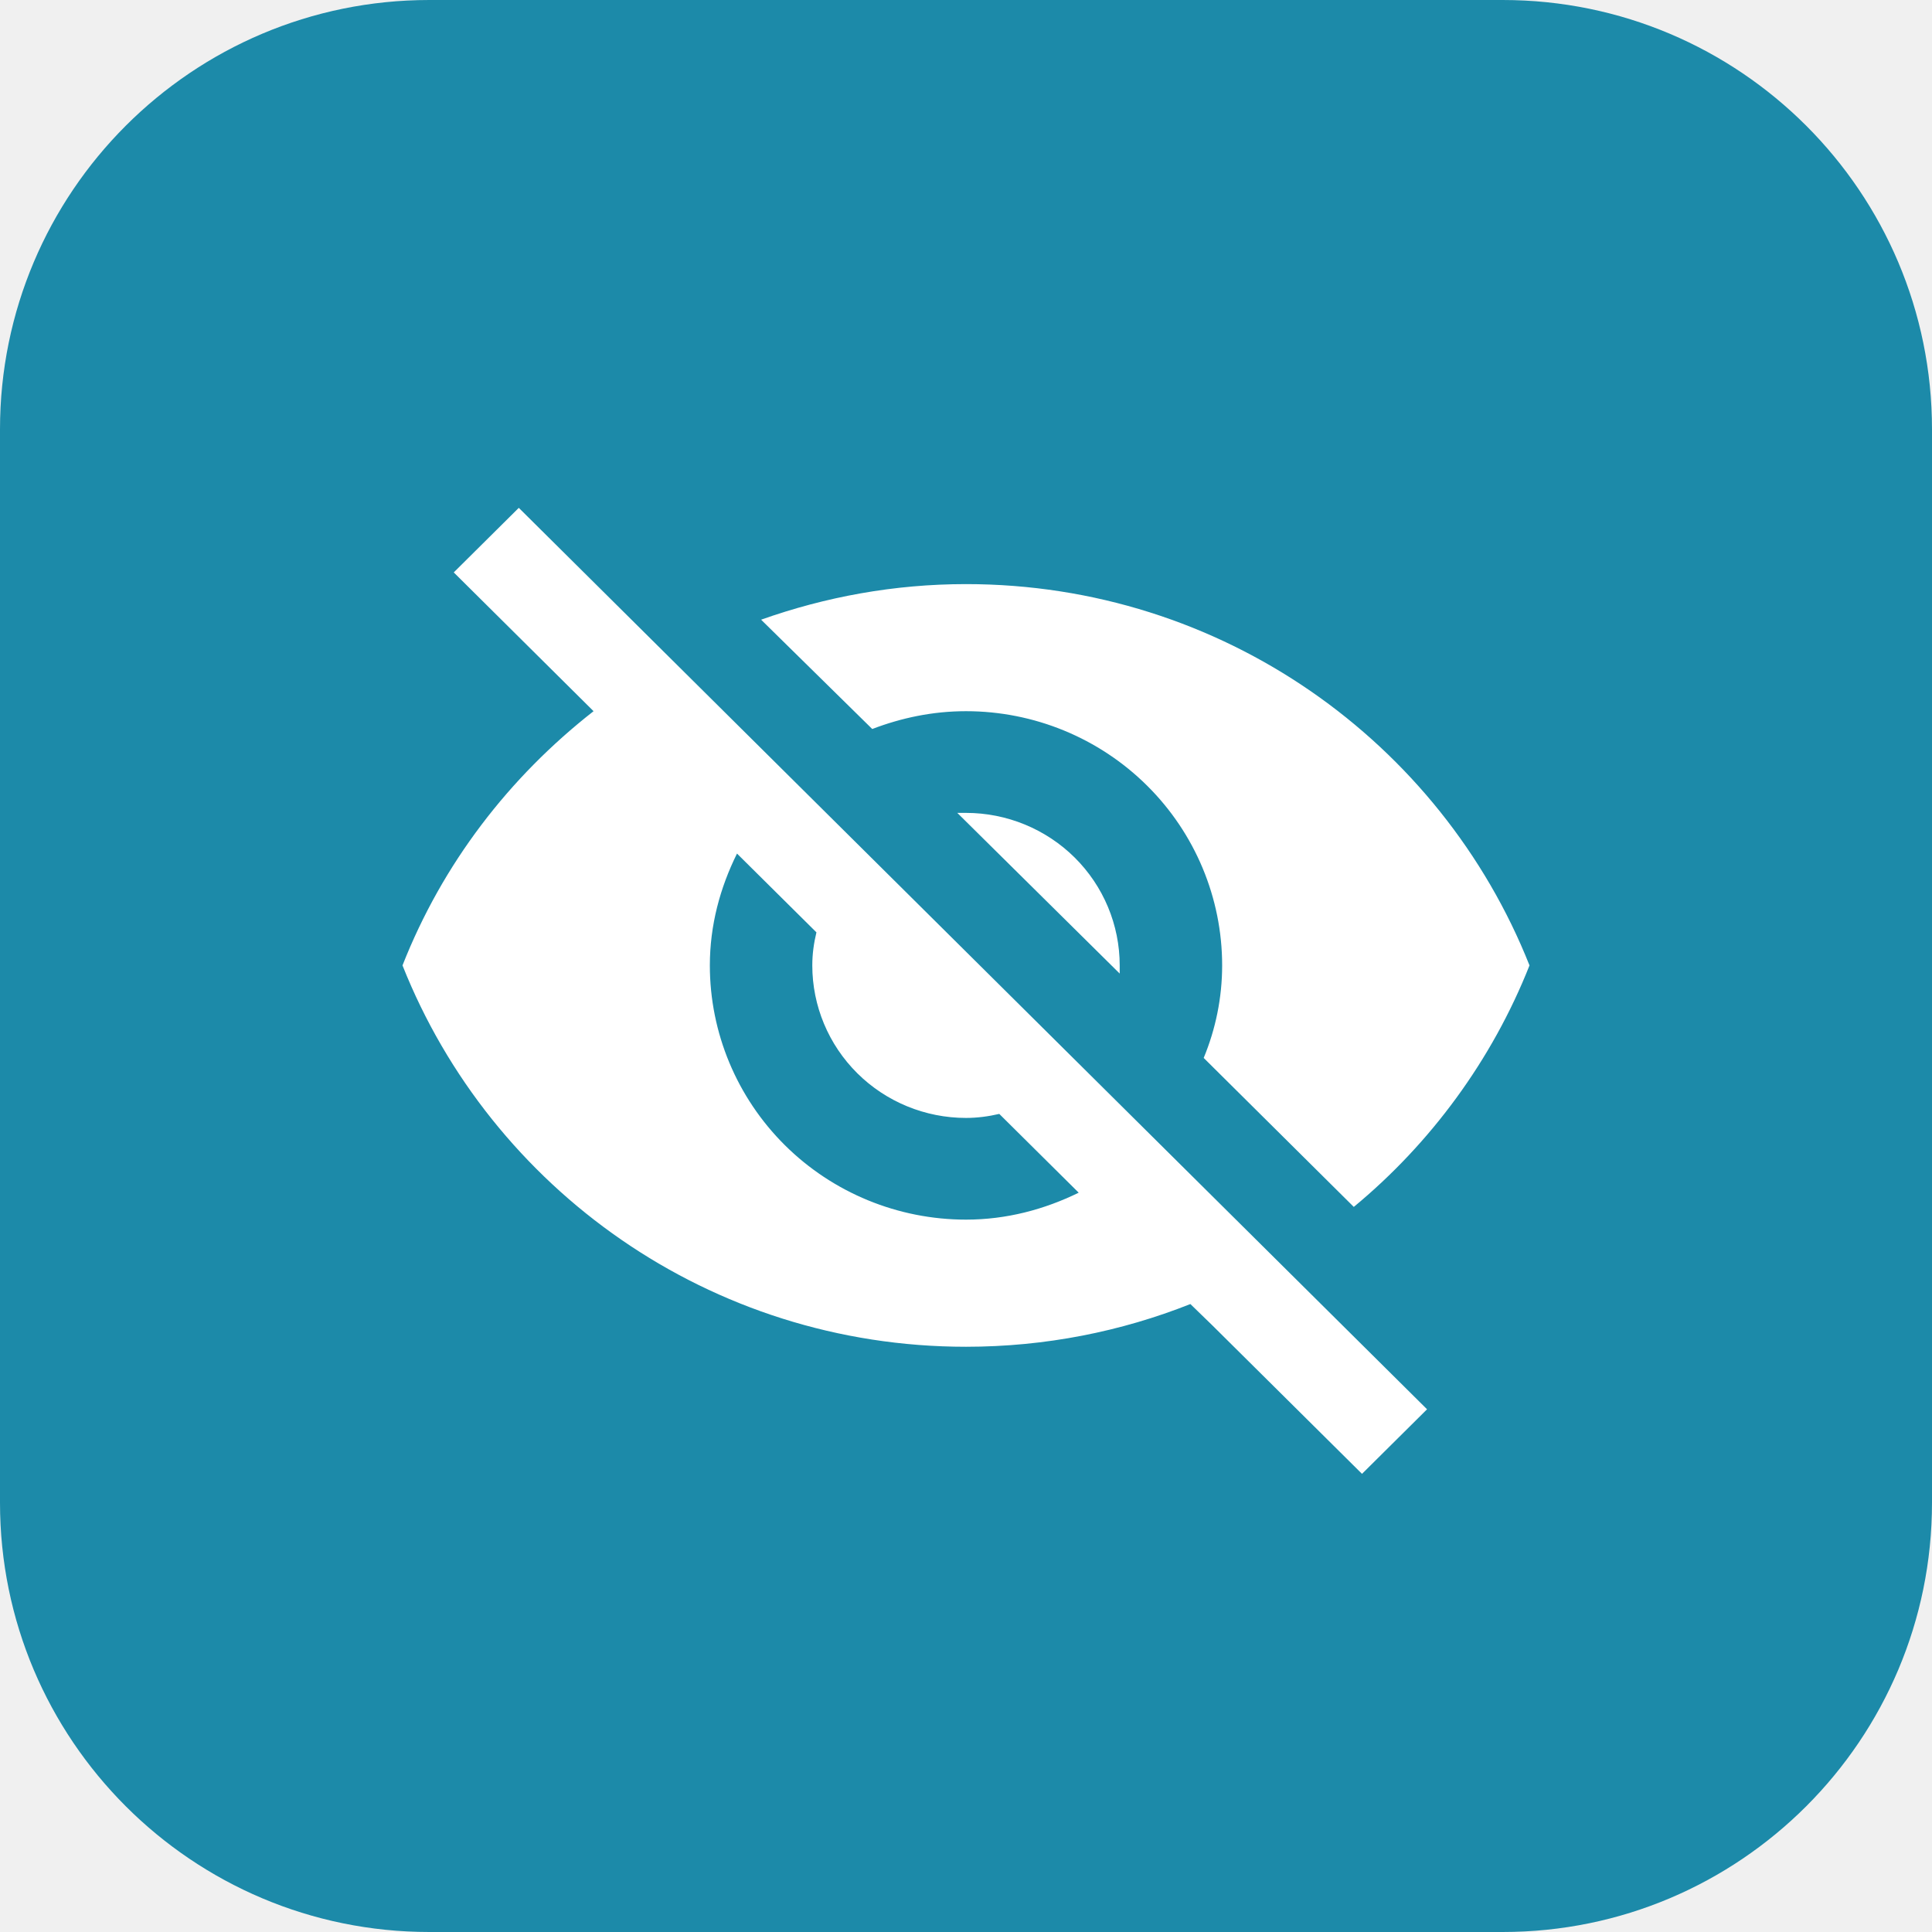
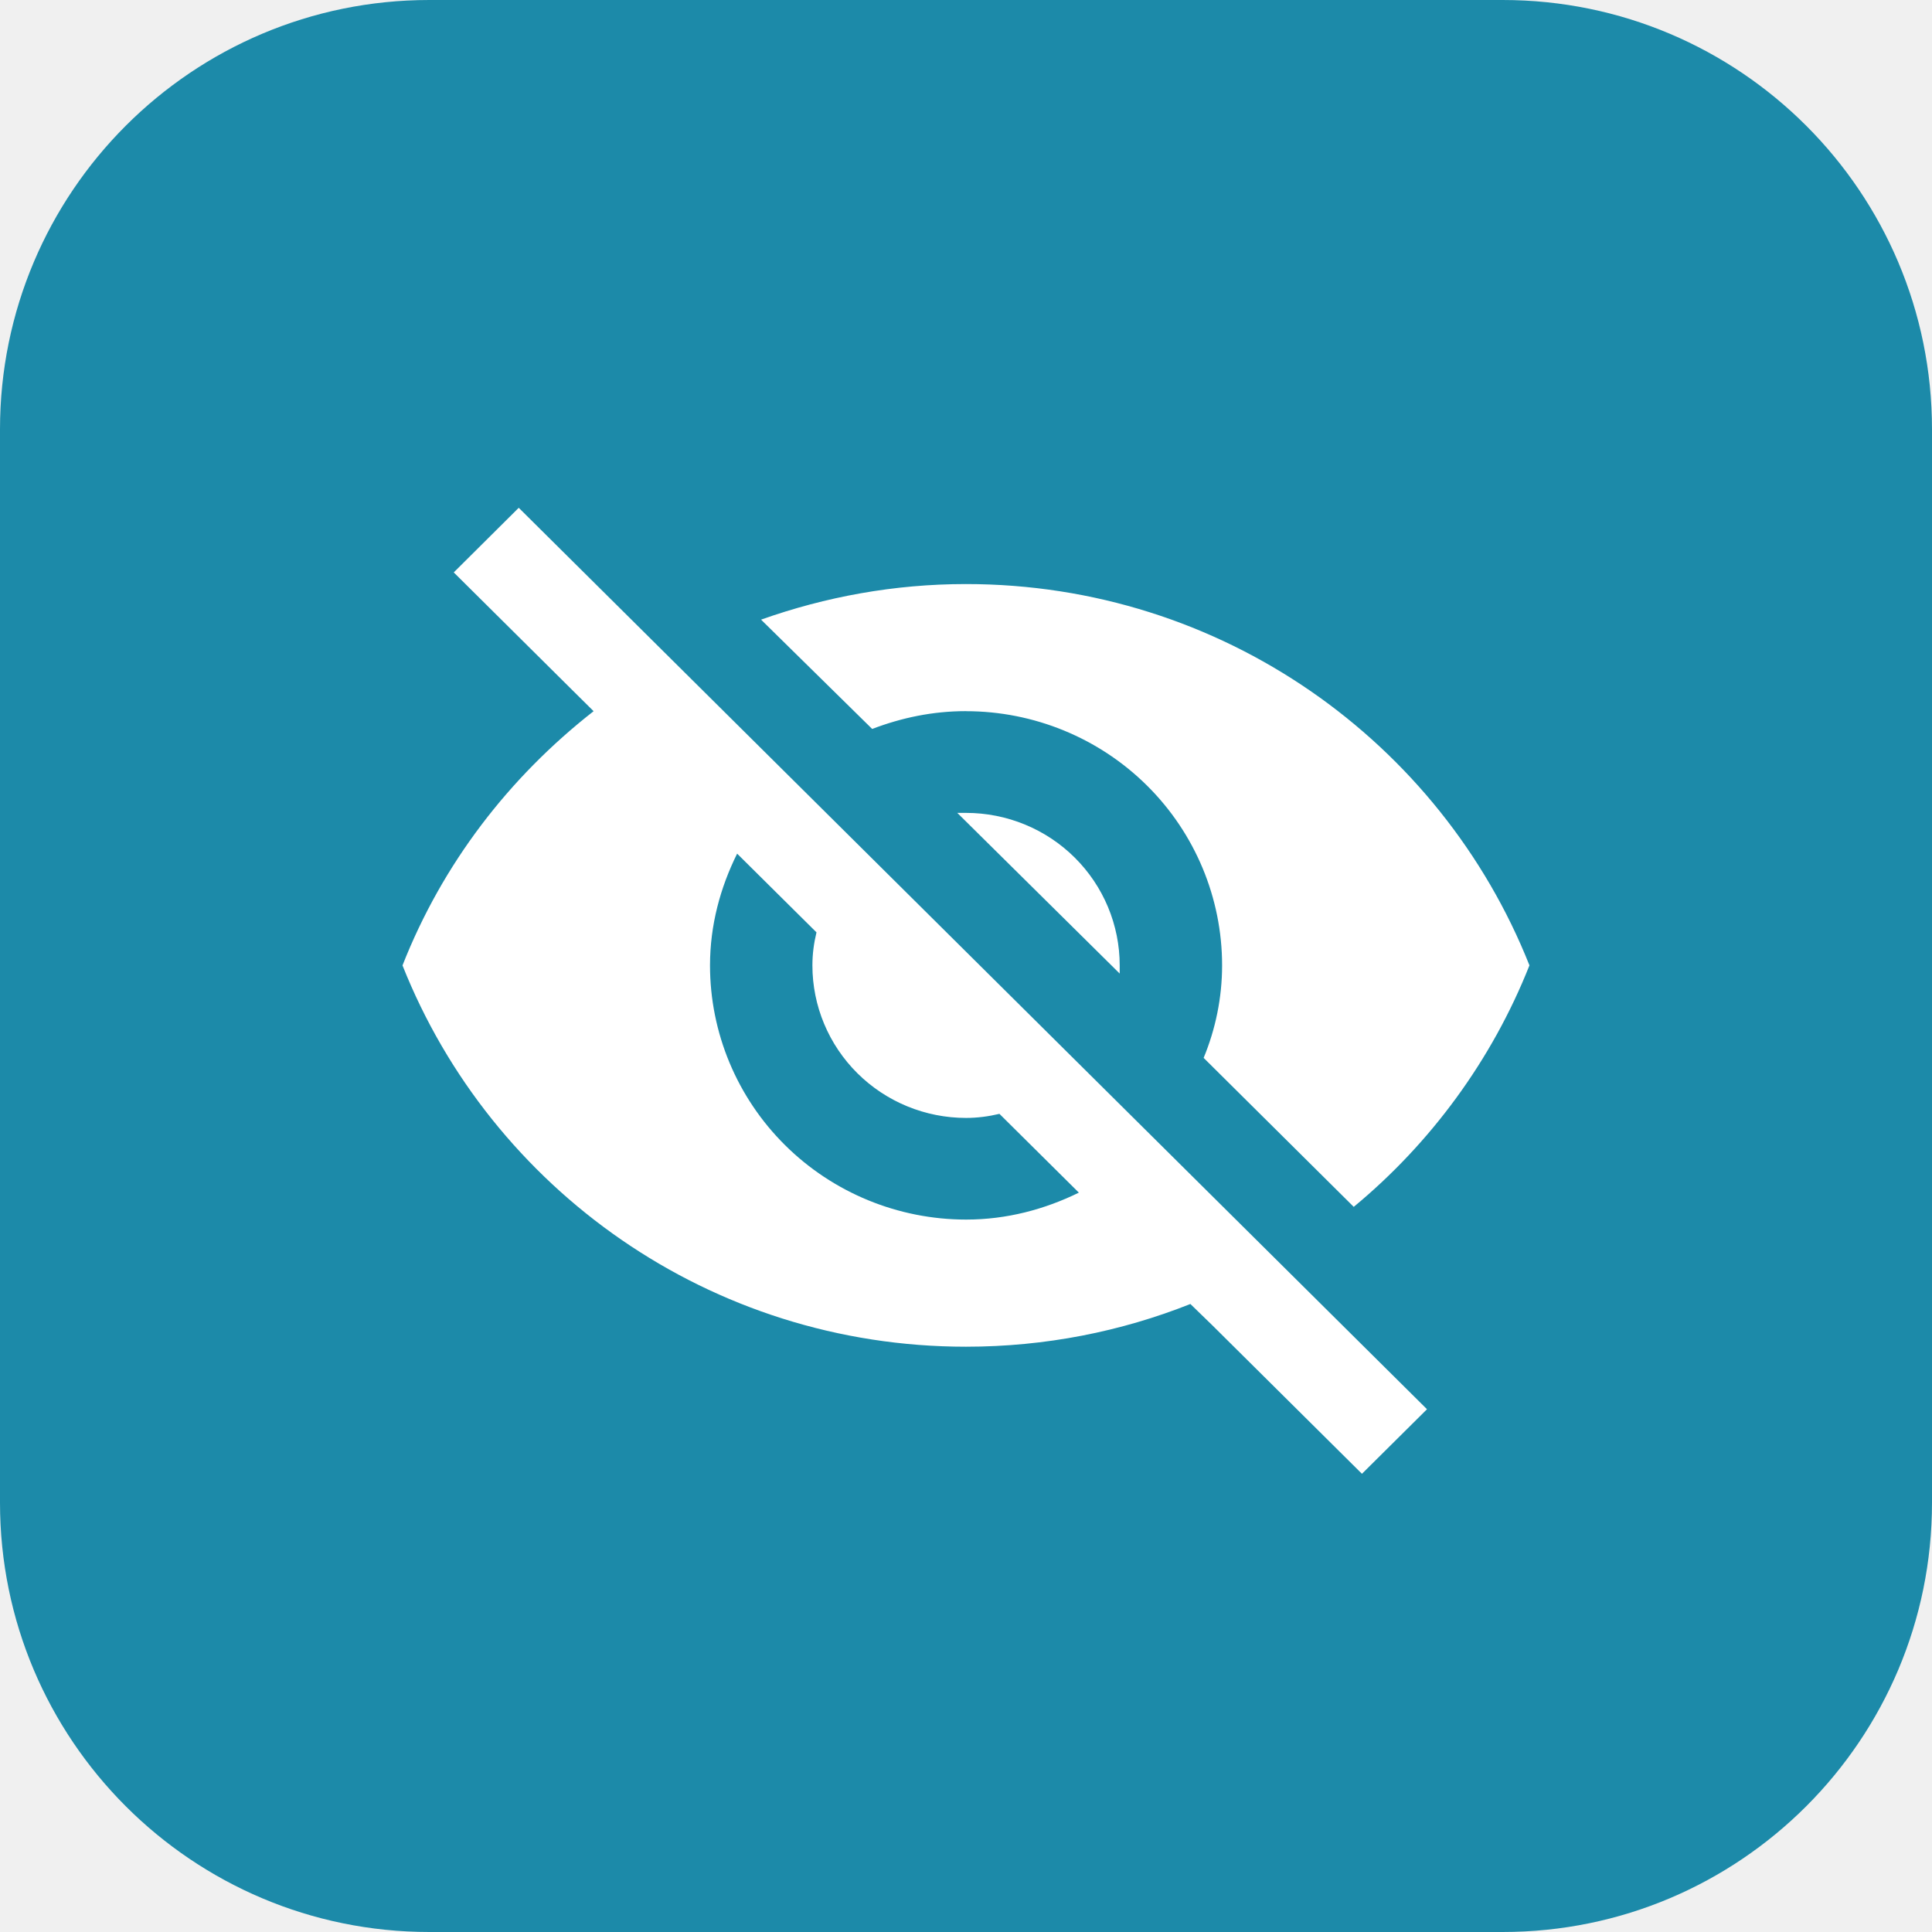
- <svg xmlns="http://www.w3.org/2000/svg" width="36" height="36" viewBox="0 0 36 36" fill="none">
-   <rect width="36" height="36" rx="8" fill="#1C8AA9" />
-   <path d="M17.838 15.147L20.864 18.141V17.989C20.864 17.235 20.562 16.512 20.025 15.979C19.488 15.447 18.759 15.147 18 15.147H17.838ZM13.733 15.905L15.213 17.373C15.165 17.572 15.136 17.771 15.136 17.989C15.136 18.743 15.438 19.466 15.975 19.999C16.512 20.532 17.241 20.831 18 20.831C18.21 20.831 18.42 20.803 18.62 20.756L20.1 22.224C19.46 22.537 18.754 22.726 18 22.726C16.734 22.726 15.52 22.227 14.625 21.339C13.73 20.45 13.227 19.245 13.227 17.989C13.227 17.241 13.418 16.54 13.733 15.905ZM8.455 10.666L10.631 12.826L11.06 13.252C9.485 14.484 8.245 16.095 7.5 17.989C9.151 22.148 13.227 25.095 18 25.095C19.48 25.095 20.892 24.81 22.181 24.299L22.591 24.697L25.379 27.463L26.591 26.26L9.667 9.463M18 13.252C19.266 13.252 20.48 13.751 21.375 14.64C22.27 15.528 22.773 16.733 22.773 17.989C22.773 18.596 22.649 19.183 22.429 19.713L25.226 22.489C26.658 21.305 27.803 19.751 28.5 17.989C26.849 13.83 22.773 10.884 18 10.884C16.664 10.884 15.384 11.121 14.182 11.547L16.253 13.584C16.797 13.376 17.38 13.252 18 13.252Z" fill="white" />
+ <svg xmlns="http://www.w3.org/2000/svg" fill="none" height="36" viewBox="0 0 36 36" width="36">
+   <rect fill="#1c8aa9" height="36" rx="8" width="36" />
+   <path d="m17.838 15.147 3.026 2.994v-.152c0-.754-.302-1.477-.839-2.01s-1.265-.832-2.025-.832zm-4.104.758 1.48 1.468c-.048.199-.076.398-.076.616 0 .754.302 1.477.839 2.01s1.265.832 2.025.832c.21 0 .42-.028.621-.076l1.48 1.468c-.639.313-1.346.502-2.1.502-1.266 0-2.48-.499-3.375-1.387-.895-.888-1.398-2.093-1.398-3.349 0-.748.191-1.45.506-2.084zm-5.279-5.239 2.176 2.16.43.426c-1.575 1.232-2.816 2.842-3.561 4.737 1.651 4.159 5.727 7.105 10.5 7.105 1.48 0 2.892-.284 4.181-.796l.41.398 2.787 2.766 1.212-1.203-16.924-16.797m8.333 3.79c1.266 0 2.48.499 3.375 1.387.895.888 1.398 2.093 1.398 3.349 0 .606-.124 1.194-.344 1.724l2.797 2.776c1.432-1.184 2.577-2.738 3.274-4.5-1.651-4.159-5.727-7.105-10.5-7.105-1.336 0-2.615.237-3.818.663l2.071 2.037c.544-.208 1.126-.332 1.747-.332z" fill="#fff" />
</svg>
